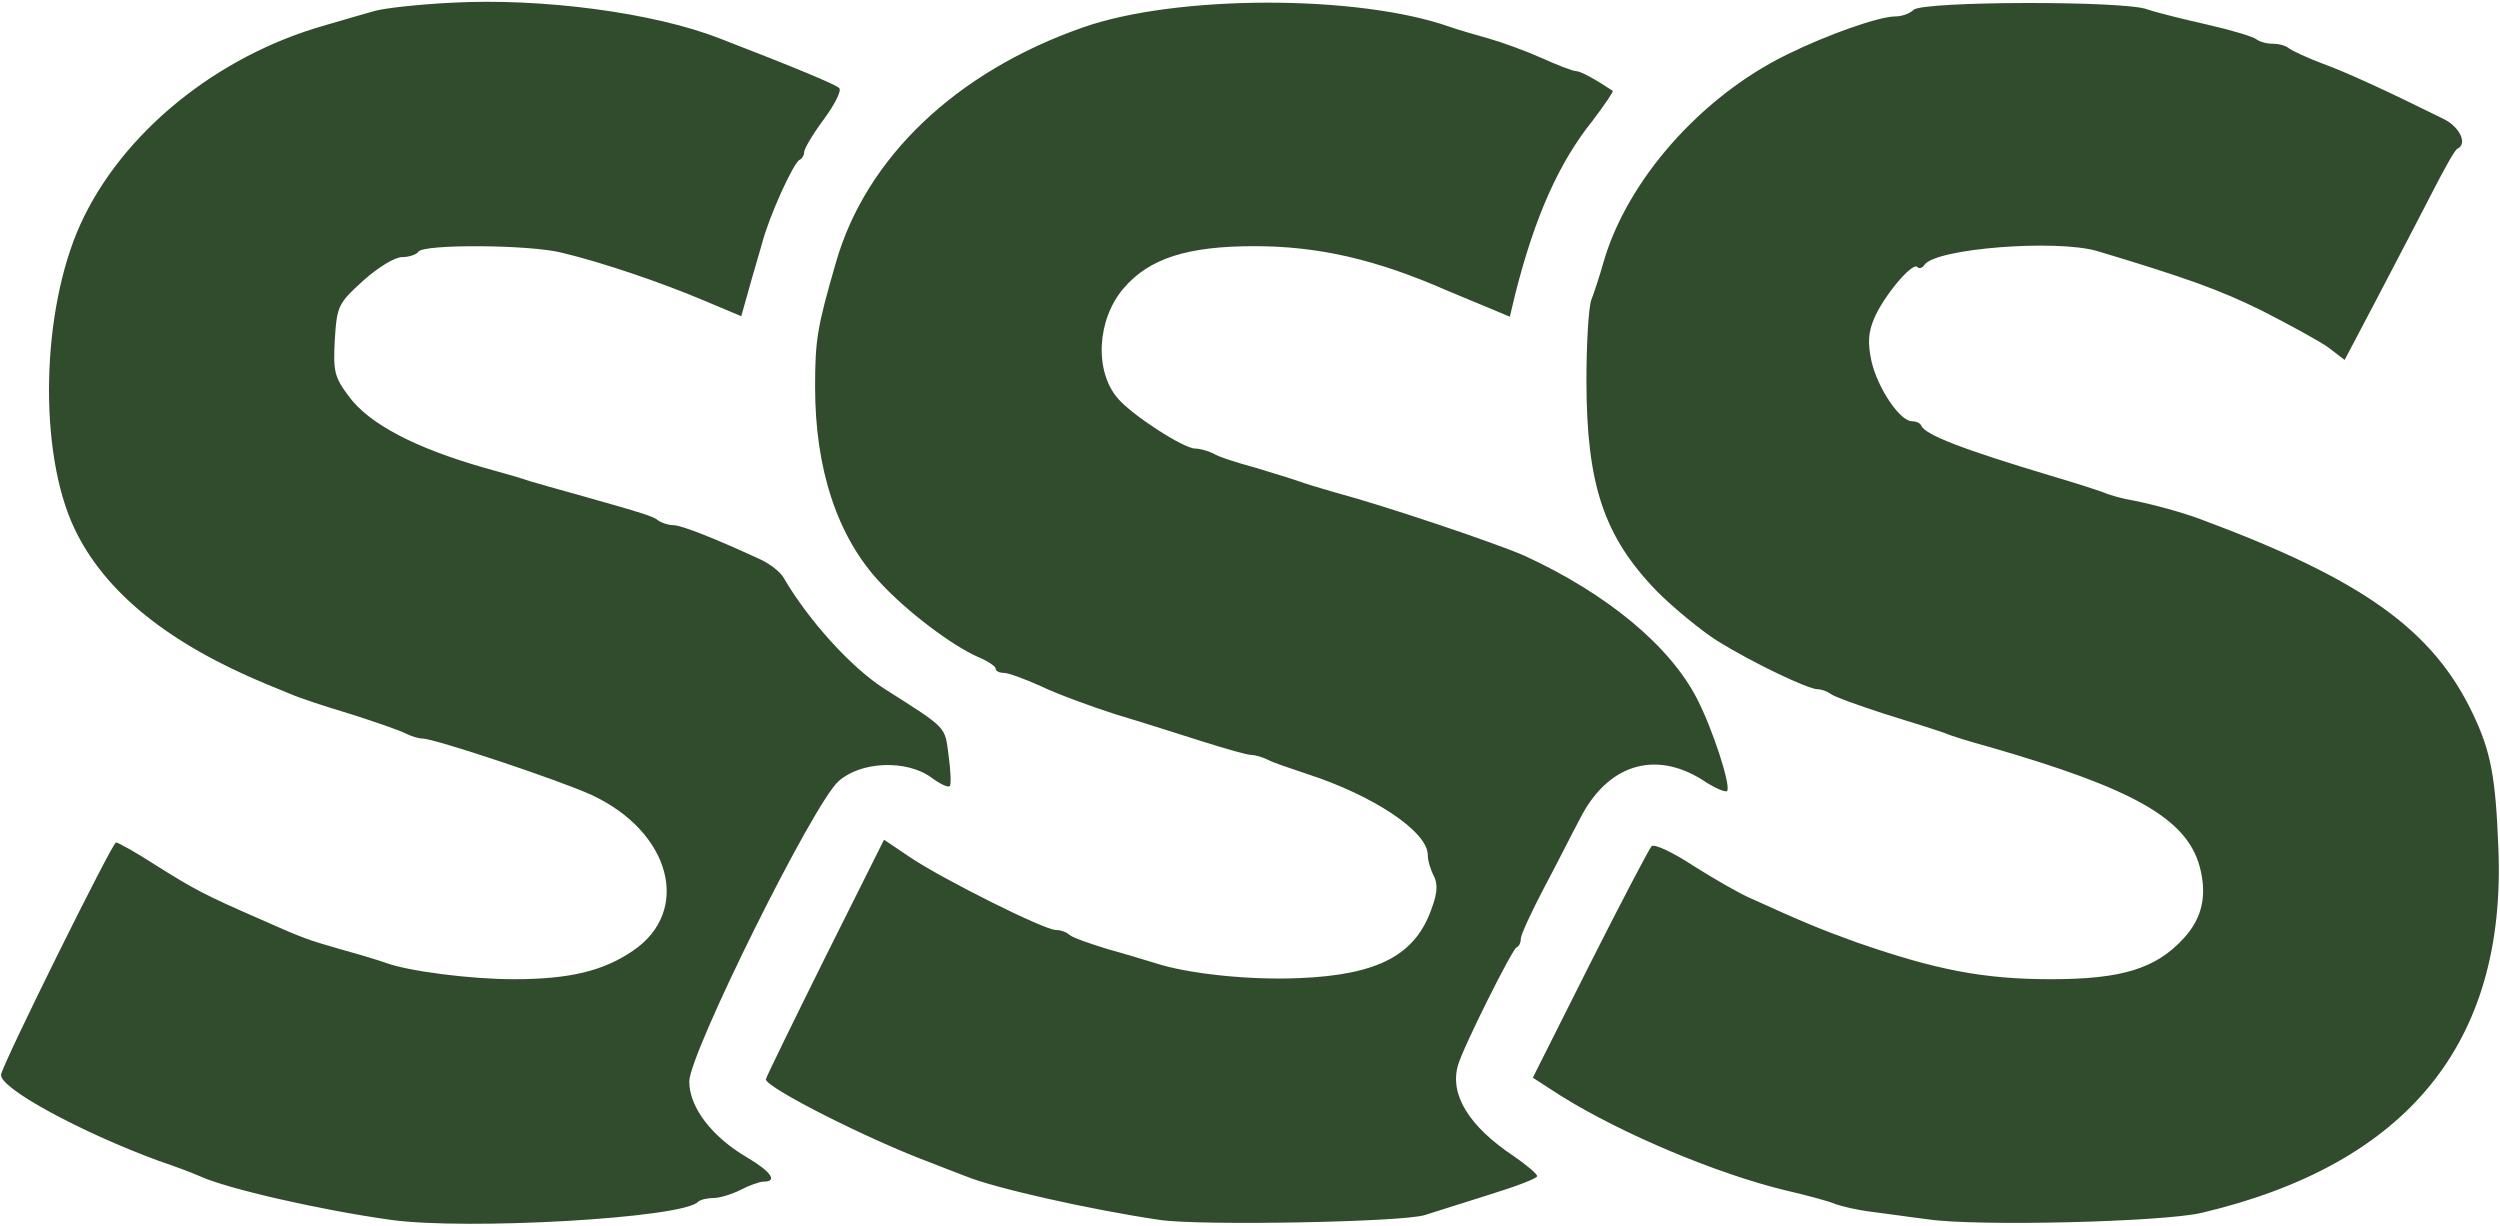
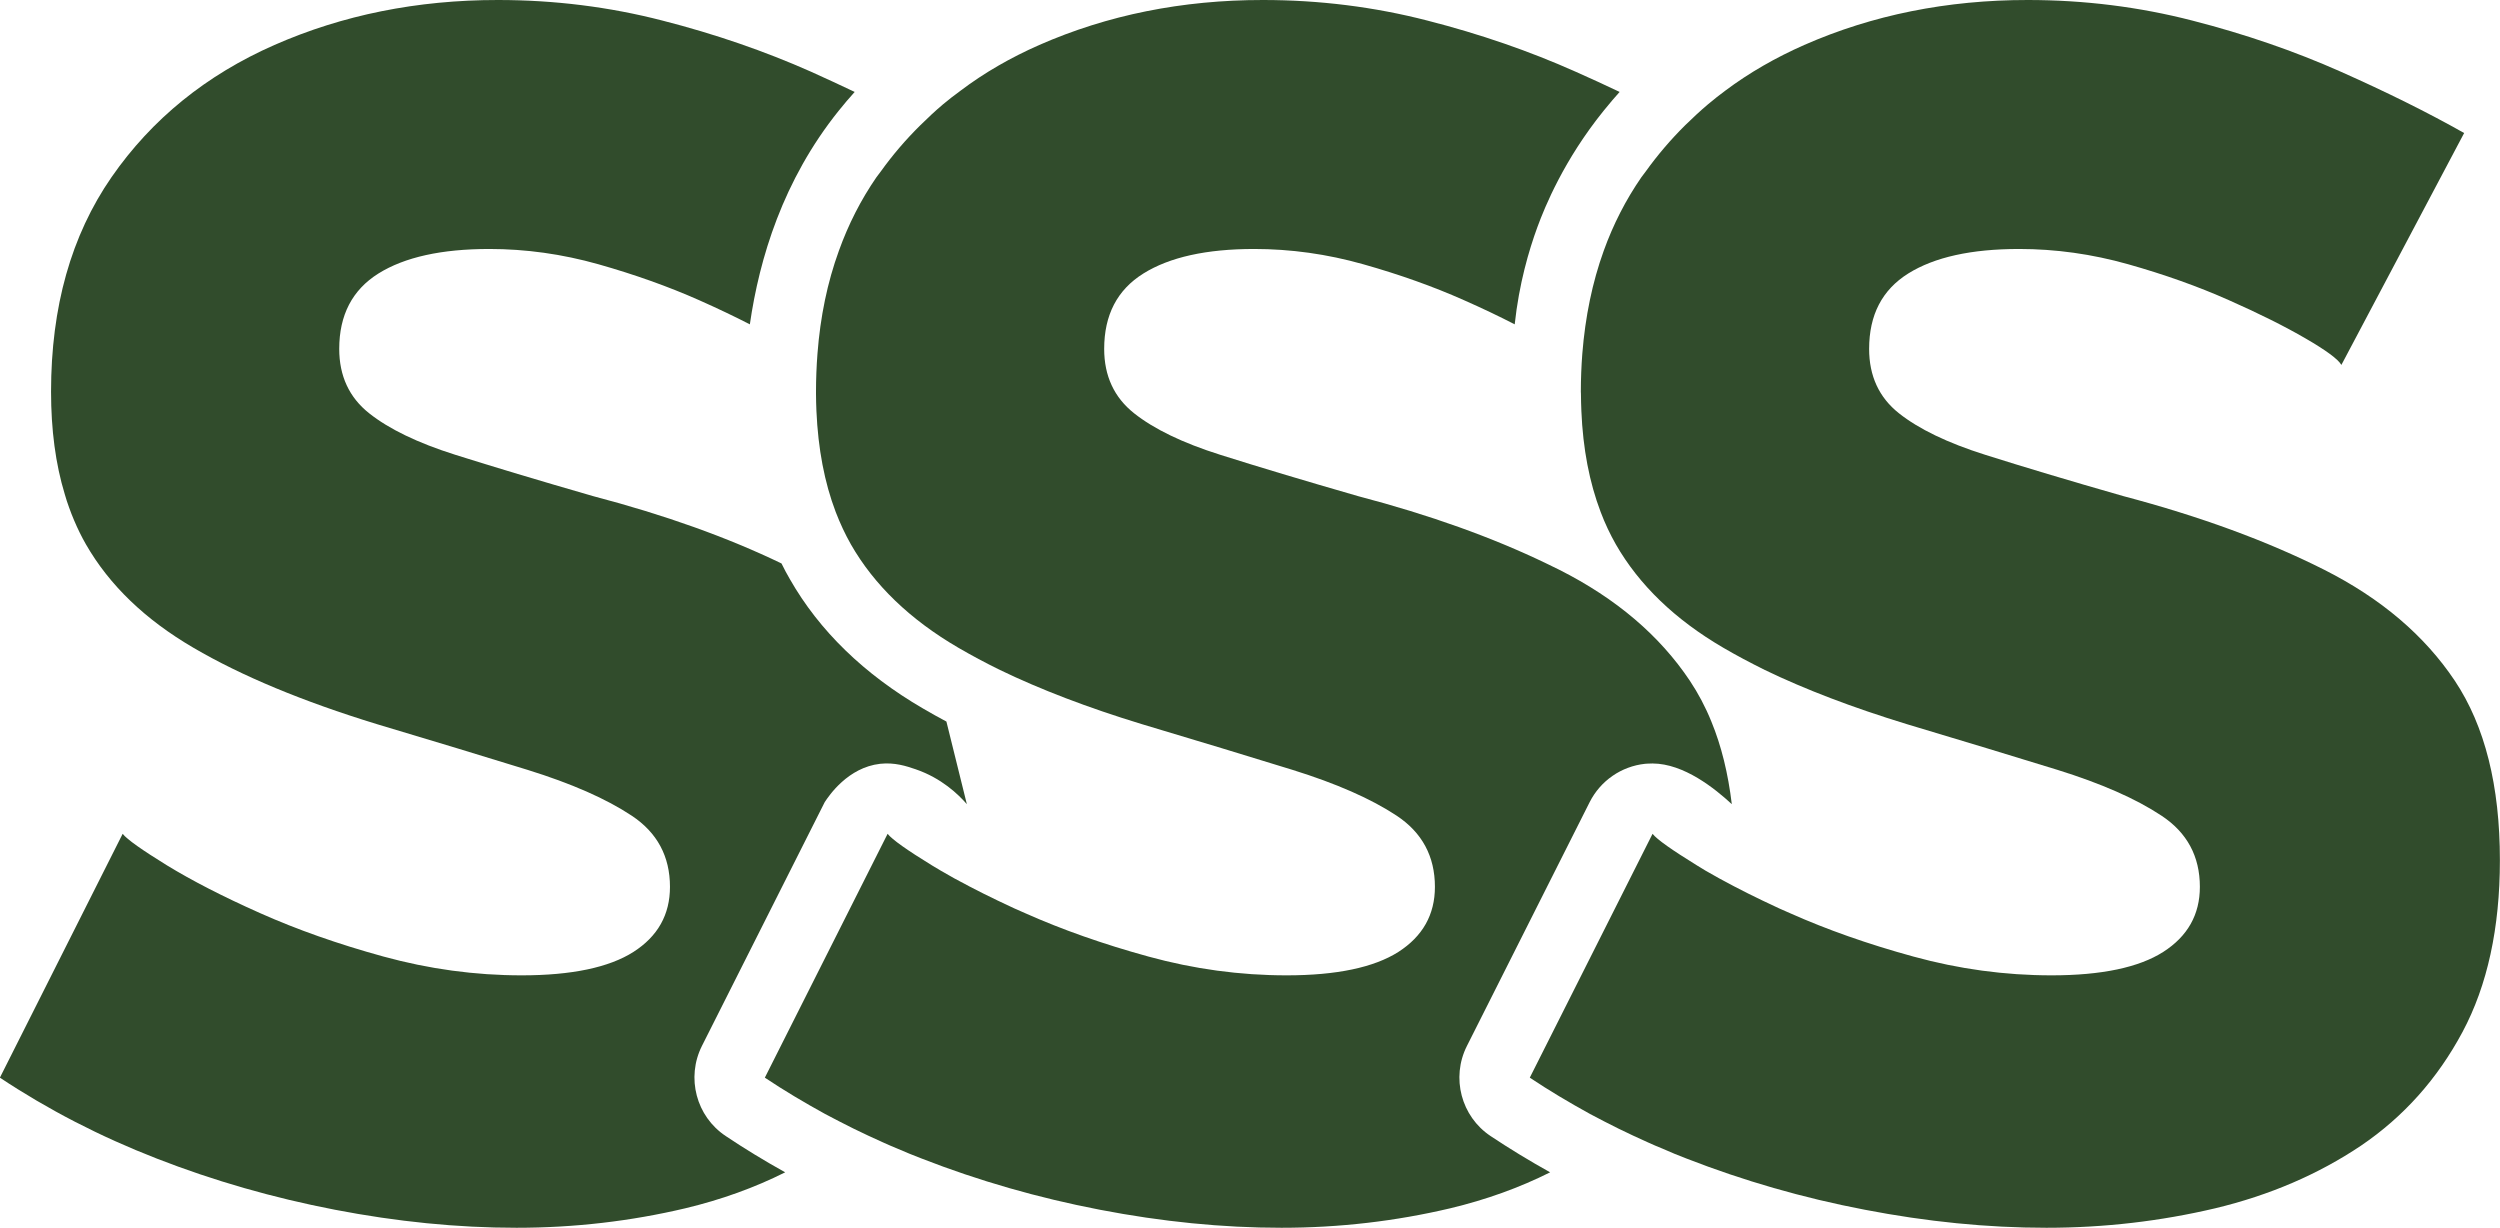
- <svg xmlns="http://www.w3.org/2000/svg" viewBox="0 0 457 224">
+ <svg xmlns="http://www.w3.org/2000/svg" viewBox="0 0 238.48 117.12">
  <g fill="#314C2C">
-     <path fill-rule="evenodd" transform="translate(-10 -17)" d="M81.5 240.0C68.6 238.2 51.5 234.3 46.5 232.0C45.4 231.5 42.0 230.2 39.0 229.2C24.6 223.9 9.7 215.8 10.2 213.4C10.8 210.8 30.5 171.1 31.2 171.0C31.6 171.0 35.0 172.9 38.7 175.3C45.4 179.5 47.4 180.6 57.5 185.0C65.8 188.7 66.3 188.8 72.5 190.6C75.8 191.5 79.4 192.6 80.5 193.0C84.5 194.5 95.9 196.0 103.9 196.0C114.1 196.0 120.3 194.5 125.7 190.8C136.5 183.5 132.6 169.0 118.1 162.3C112.2 159.6 89.4 152.0 87.2 152.0C86.5 152.0 85.2 151.6 84.2 151.1C83.3 150.6 78.7 149.0 74.0 147.5C69.3 146.1 64.5 144.5 63.2 143.9C62.0 143.4 60.0 142.6 58.8 142.1C40.7 134.6 29.1 125.2 23.6 113.6C17.0 99.7 17.5 73.9 24.7 58.0C32.3 41.3 49.6 27.2 69.5 21.6C72.8 20.6 76.8 19.5 78.5 19.0C80.2 18.5 86.5 17.8 92.5 17.5C109.1 16.6 129.4 19.3 141.5 24.0C155.2 29.3 162.7 32.4 163.4 33.1C163.9 33.5 162.6 36.1 160.6 38.8C158.6 41.5 157.0 44.2 157.0 44.8C157.0 45.4 156.6 46.0 156.2 46.2C155.1 46.6 150.6 56.5 149.3 61.5C148.7 63.7 147.5 67.6 146.8 70.2L145.5 74.8L138.6 71.9C130.8 68.6 119.9 64.9 112.7 63.2C106.9 61.7 87.4 61.6 86.5 63.0C86.2 63.5 84.8 64.0 83.5 64.0C82.2 64.0 79.2 65.8 76.4 68.3C71.8 72.5 71.6 72.9 71.2 79.1C70.9 84.9 71.1 85.9 73.8 89.5C77.5 94.5 85.9 98.9 98.5 102.5C101.8 103.4 105.6 104.5 107.0 105.0C108.4 105.4 112.2 106.5 115.5 107.4C127.9 110.9 129.5 111.4 130.4 112.2C131.0 112.6 132.2 113.0 133.1 113.0C134.6 113.0 141.1 115.6 149.3 119.4C150.9 120.2 152.7 121.6 153.3 122.7C157.8 130.4 165.5 138.9 171.5 142.8C183.3 150.3 182.7 149.7 183.4 155.1C183.8 157.9 183.9 160.5 183.6 160.7C183.3 161.0 181.8 160.3 180.2 159.1C175.6 155.8 167.3 156.2 163.3 159.8C158.7 163.8 136.0 209.6 136.0 214.7C136.0 219.4 140.1 224.8 146.6 228.6C151.0 231.2 152.2 233.0 149.6 233.0C148.9 233.0 146.9 233.7 145.4 234.5C143.8 235.3 141.6 236.0 140.4 236.0C139.3 236.0 138.0 236.3 137.6 236.7C134.7 239.7 95.4 241.9 81.5 240.0ZM222.0 240.0C209.1 238.1 191.5 234.1 186.5 232.0C185.4 231.6 182.6 230.5 180.3 229.6C168.7 225.3 150.0 215.8 150.0 214.3C150.0 214.0 154.9 204.0 160.8 192.1L171.6 170.5L176.5 173.8C182.5 177.8 200.9 187.0 203.0 187.0C203.9 187.0 205.0 187.4 205.5 187.9C206.1 188.4 209.2 189.5 212.5 190.5C215.8 191.4 219.6 192.6 221.0 193.0C227.0 195.0 238.3 196.2 247.5 195.8C262.1 195.2 268.9 191.5 271.8 182.8C272.8 180.1 272.8 178.5 272.1 177.1C271.5 176.0 271.0 174.3 271.0 173.3C271.0 169.0 261.0 162.4 249.0 158.5C246.0 157.5 242.7 156.4 241.8 155.9C240.8 155.4 239.4 155.0 238.7 155.0C238.0 155.0 234.1 153.9 230.0 152.6C225.9 151.3 218.7 149.0 214.0 147.6C209.3 146.1 203.1 143.8 200.2 142.4C197.3 141.1 194.3 140.0 193.5 140.0C192.7 140.0 192.0 139.7 192.0 139.2C192.0 138.8 190.5 137.8 188.8 137.1C184.0 135.0 175.8 128.8 170.9 123.5C163.1 115.2 159.0 102.8 159.0 87.8C159.0 79.0 159.4 76.8 162.8 65.0C168.3 45.8 184.8 30.1 208.0 22.0C225.1 16.0 258.3 16.0 275.0 21.9C276.4 22.4 279.5 23.3 282.0 24.0C284.5 24.7 288.9 26.3 291.8 27.6C294.7 28.9 297.5 30.0 298.1 30.0C298.9 30.0 301.5 31.4 304.8 33.6C305.0 33.7 303.3 36.2 301.1 39.1C295.0 46.7 290.6 56.5 287.0 70.7L286.0 74.9L282.2 73.3C280.2 72.5 276.7 71.0 274.5 70.1C261.5 64.4 251.0 62.0 239.3 62.0C227.1 62.0 220.1 64.2 215.4 69.7C210.5 75.4 210.0 84.9 214.4 89.9C217.1 93.0 226.4 99.0 228.5 99.0C229.3 99.0 230.8 99.4 231.8 99.9C232.7 100.5 236.2 101.6 239.5 102.5C242.8 103.5 246.4 104.6 247.5 105.0C248.6 105.4 251.5 106.3 254.0 107.0C263.0 109.4 283.5 116.3 288.7 118.6C303.7 125.5 315.2 135.0 320.2 144.7C323.1 150.3 326.5 160.8 325.7 161.6C325.4 161.9 323.3 161.0 321.1 159.5C312.4 154.1 303.8 156.8 298.8 166.7C297.4 169.3 294.5 175.1 292.2 179.4C289.9 183.8 288.0 187.9 288.0 188.6C288.0 189.3 287.7 190.0 287.2 190.2C286.4 190.6 277.4 208.5 276.5 211.8C275.0 217.1 278.5 222.9 286.8 228.4C289.1 230.0 291.0 231.6 291.0 232.0C291.0 232.4 287.1 233.9 282.2 235.4C277.4 236.9 272.1 238.6 270.5 239.1C266.7 240.4 229.3 241.1 222.0 240.0ZM362.5 239.9C359.2 239.5 354.5 238.8 352.0 238.5C349.5 238.2 346.6 237.5 345.5 237.1C344.4 236.6 340.3 235.5 336.4 234.6C324.0 231.6 306.7 224.4 295.3 217.3L290.2 214.0L300.6 193.3C306.4 181.8 311.5 172.1 311.9 171.7C312.4 171.2 315.8 172.8 319.6 175.3C323.4 177.7 328.1 180.4 330.0 181.2C339.9 185.7 343.1 187.0 349.5 189.3C363.9 194.3 372.6 196.0 384.9 196.0C397.8 196.0 404.1 194.1 409.2 188.5C412.6 184.8 413.5 180.6 412.1 175.4C409.7 166.6 399.9 161.1 373.5 153.5C370.2 152.6 366.6 151.5 365.5 151.0C364.4 150.6 359.4 149.0 354.5 147.5C349.6 145.9 345.1 144.3 344.6 143.8C344.0 143.4 343.0 143.0 342.3 143.0C340.5 143.0 330.3 138.1 324.0 134.2C321.0 132.3 316.0 128.2 312.9 125.1C303.2 115.1 300.0 105.6 300.0 86.5C300.0 79.7 300.4 73.1 300.9 71.8C301.4 70.5 302.4 67.5 303.1 65.0C307.4 50.0 320.9 34.7 336.6 27.0C344.1 23.3 353.5 20.0 356.5 20.0C357.6 20.0 359.1 19.5 359.8 18.8C361.4 17.2 398.3 17.1 402.5 18.7C404.2 19.3 409.1 20.5 413.5 21.5C417.9 22.5 421.9 23.7 422.5 24.2C423.0 24.6 424.3 25.0 425.5 25.0C426.7 25.0 428.0 25.4 428.5 25.9C429.1 26.3 431.8 27.6 434.5 28.6C438.9 30.2 446.1 33.5 456.8 38.8C459.7 40.3 461.1 43.3 459.2 44.2C458.8 44.3 456.8 47.9 454.7 52.0C452.6 56.1 448.1 64.7 444.7 71.2L438.6 82.8L435.6 80.5C433.9 79.3 428.4 76.3 423.5 73.8C415.8 70.0 409.7 67.8 393.4 62.9C385.9 60.7 363.9 62.4 361.8 65.4C361.4 66.0 360.8 66.2 360.5 65.8C359.5 64.9 354.3 71.2 352.6 75.2C351.5 77.8 351.4 79.7 352.1 83.0C353.2 87.9 357.3 94.0 359.5 94.0C360.2 94.0 361.0 94.3 361.2 94.8C361.9 96.5 369.0 99.2 385.0 104.0C389.1 105.2 393.4 106.6 394.5 107.0C395.6 107.5 398.1 108.2 400.0 108.5C403.5 109.2 408.8 110.6 412.5 112.0C441.8 122.9 454.7 132.1 462.0 147.4C465.3 154.3 466.2 158.9 466.7 172.0C468.2 207.6 450.1 229.8 412.5 238.7C405.3 240.4 371.3 241.2 362.5 239.9Z" />
+     <path transform="translate(-28.73 -18.16)" d="M 120.96 94.87 C 120.15 93.94 118.55 92.39 116.07 91.54 C 115.19 91.24 114.07 90.87 112.69 91.02 C 109.61 91.37 107.80 94.07 107.40 94.68 L 95.69 117.93 C 94.17 120.96 95.14 124.66 97.96 126.53 C 99.72 127.71 101.62 128.87 103.63 129.99 C 100.70 131.46 97.53 132.60 94.11 133.42 C 88.91 134.65 83.53 135.28 78.00 135.28 C 72.36 135.28 66.59 134.70 60.68 133.56 C 54.77 132.42 49.10 130.79 43.69 128.68 C 38.26 126.57 33.28 123.99 28.72 120.96 L 40.43 97.70 C 40.87 98.25 42.28 99.24 44.66 100.71 C 47.05 102.17 50.00 103.69 53.53 105.26 C 57.05 106.83 60.98 108.22 65.32 109.41 C 69.66 110.60 74.05 111.20 78.49 111.20 C 83.26 111.20 86.82 110.45 89.15 108.97 C 91.48 107.48 92.64 105.41 92.64 102.76 C 92.64 99.85 91.42 97.58 88.99 95.97 C 86.55 94.35 83.24 92.90 79.06 91.60 C 74.89 90.31 70.09 88.85 64.66 87.23 C 57.62 85.07 51.79 82.65 47.18 79.95 C 42.57 77.26 39.16 73.97 36.93 70.09 C 36.51 69.36 36.14 68.60 35.80 67.80 C 35.63 67.40 35.47 66.99 35.32 66.57 C 35.17 66.16 35.03 65.74 34.91 65.31 C 34.03 62.42 33.60 59.16 33.60 55.52 C 33.60 47.44 35.52 40.62 39.37 35.06 C 43.22 29.51 48.41 25.31 54.91 22.45 C 61.42 19.59 68.51 18.16 76.22 18.16 C 81.64 18.16 86.87 18.82 91.91 20.12 C 96.96 21.41 101.67 23.04 106.07 24.99 C 107.51 25.64 108.92 26.29 110.26 26.93 C 109.75 27.50 109.23 28.10 108.73 28.73 C 103.42 35.35 101.17 42.80 100.26 49.10 C 98.82 48.36 97.21 47.59 95.41 46.79 C 92.48 45.49 89.28 44.35 85.82 43.37 C 82.35 42.39 78.87 41.91 75.41 41.91 C 70.85 41.91 67.33 42.69 64.83 44.25 C 62.34 45.81 61.09 48.21 61.09 51.44 C 61.09 54.02 62.04 56.07 63.94 57.58 C 65.83 59.08 68.57 60.41 72.15 61.54 C 75.73 62.67 80.12 63.99 85.32 65.49 C 92.14 67.28 98.12 69.42 103.28 71.91 C 103.53 72.42 103.79 72.92 104.08 73.41 C 106.88 78.32 111.15 82.47 116.77 85.74 C 117.49 86.16 118.23 86.58 119.01 86.99 C 119.66 89.62 120.31 92.25 120.96 94.87" />
+     <path transform="translate(-28.73 -18.16)" d="M 191.98 86.99 C 191.41 85.58 190.72 84.29 189.93 83.10 C 187.05 78.79 182.91 75.26 177.49 72.52 C 177.08 72.31 176.66 72.11 176.24 71.91 C 171.08 69.42 165.11 67.28 158.29 65.49 C 153.08 63.99 148.69 62.67 145.12 61.54 C 141.54 60.41 138.80 59.08 136.91 57.58 C 135.01 56.07 134.06 54.02 134.06 51.44 C 134.06 48.21 135.30 45.81 137.80 44.25 C 140.30 42.69 143.82 41.91 148.37 41.91 C 151.84 41.91 155.32 42.39 158.78 43.37 C 162.25 44.35 165.45 45.49 168.37 46.79 C 170.18 47.59 171.79 48.36 173.22 49.10 C 173.64 45.21 174.57 42.05 175.39 39.81 C 176.10 37.88 177.92 33.41 181.70 28.73 C 182.32 27.96 182.85 27.35 183.23 26.93 C 181.88 26.29 180.48 25.64 179.03 25 C 174.64 23.04 169.93 21.41 164.88 20.12 C 159.83 18.82 154.61 18.16 149.19 18.16 C 141.48 18.16 134.39 19.59 127.87 22.45 C 125.13 23.66 122.62 25.10 120.36 26.81 C 119.79 27.22 119.23 27.66 118.69 28.11 C 117.93 28.75 117.22 29.42 116.52 30.11 C 115.14 31.47 113.88 32.94 112.74 34.53 C 112.61 34.71 112.47 34.88 112.34 35.06 C 110.85 37.22 109.66 39.56 108.75 42.09 C 107.66 45.09 106.98 48.36 106.71 51.90 C 106.62 53.08 106.57 54.29 106.57 55.52 C 106.57 55.60 106.57 55.66 106.57 55.73 C 106.57 56.28 106.59 56.83 106.61 57.36 C 106.77 60.98 107.38 64.19 108.45 67.00 C 108.87 68.09 109.35 69.12 109.90 70.09 C 112.12 73.97 115.54 77.26 120.15 79.95 C 121.39 80.67 122.71 81.38 124.12 82.07 C 127.97 83.93 132.48 85.66 137.63 87.23 C 143.05 88.85 147.86 90.31 152.03 91.60 C 156.20 92.90 159.51 94.35 161.96 95.97 C 164.39 97.58 165.61 99.85 165.61 102.76 C 165.61 105.41 164.44 107.48 162.12 108.97 C 159.78 110.45 156.23 111.20 151.46 111.20 C 147.01 111.20 142.62 110.60 138.29 109.41 C 133.95 108.22 130.02 106.83 126.5 105.26 C 126.15 105.10 125.81 104.96 125.48 104.81 C 124.94 104.55 124.42 104.32 123.91 104.07 C 122.96 103.61 122.06 103.17 121.21 102.72 C 120.22 102.21 119.30 101.70 118.45 101.20 C 118.17 101.03 117.90 100.87 117.63 100.71 C 115.25 99.25 113.84 98.25 113.40 97.70 L 101.69 120.96 C 103.53 122.19 105.45 123.33 107.43 124.42 C 108.33 124.90 109.25 125.37 110.17 125.83 C 111.08 126.27 112.00 126.71 112.95 127.13 C 113.41 127.34 113.87 127.54 114.34 127.73 C 115.10 128.06 115.87 128.38 116.66 128.68 C 122.07 130.79 127.73 132.42 133.65 133.56 C 139.56 134.70 145.33 135.28 150.97 135.28 C 156.50 135.28 161.87 134.65 167.08 133.42 C 170.50 132.60 173.67 131.46 176.60 129.99 C 174.59 128.87 172.69 127.71 170.92 126.53 C 168.11 124.66 167.14 120.96 168.66 117.94 L 180.37 94.68 C 181.40 92.64 183.39 91.26 185.66 91.02 C 185.70 91.02 186.00 90.99 186.37 90.99 C 189.37 91.00 192.33 93.39 193.93 94.87 C 193.58 91.95 192.94 89.32 191.98 86.99" />
+     <path transform="translate(-28.73 -18.16)" d="M 262.90 83.10 C 260.02 78.79 255.88 75.26 250.46 72.52 C 245.03 69.78 238.64 67.43 231.26 65.48 C 226.05 63.99 221.66 62.67 218.09 61.54 C 214.51 60.41 211.76 59.08 209.87 57.58 C 207.97 56.07 207.03 54.02 207.03 51.44 C 207.03 48.20 208.27 45.81 210.76 44.25 C 213.26 42.69 216.78 41.91 221.34 41.91 C 224.81 41.91 228.28 42.39 231.75 43.37 C 235.22 44.35 238.42 45.49 241.34 46.79 C 244.28 48.09 246.71 49.31 248.67 50.45 C 250.62 51.58 251.76 52.42 252.08 52.97 L 263.79 30.85 C 260.32 28.89 256.39 26.94 252.00 24.99 C 247.61 23.04 242.89 21.41 237.85 20.12 C 232.80 18.82 227.57 18.16 222.15 18.16 C 214.45 18.16 207.35 19.59 200.84 22.45 C 198.10 23.66 195.59 25.10 193.32 26.80 C 192.76 27.21 192.20 27.66 191.66 28.11 C 190.90 28.75 190.19 29.42 189.48 30.11 C 188.11 31.47 186.85 32.94 185.71 34.53 C 185.57 34.71 185.44 34.88 185.31 35.06 C 183.82 37.22 182.62 39.56 181.71 42.09 C 180.63 45.09 179.95 48.36 179.67 51.90 C 179.58 53.08 179.53 54.29 179.53 55.52 C 179.53 55.60 179.54 55.66 179.54 55.73 C 179.54 56.28 179.56 56.83 179.58 57.36 C 179.73 60.98 180.35 64.19 181.42 67.00 C 181.83 68.09 182.32 69.12 182.87 70.09 C 185.09 73.96 188.51 77.26 193.12 79.95 C 194.35 80.67 195.67 81.37 197.08 82.07 C 200.93 83.93 205.44 85.65 210.60 87.23 C 216.02 88.85 220.82 90.31 225 91.60 C 229.17 92.90 232.48 94.35 234.92 95.97 C 237.36 97.58 238.58 99.85 238.58 102.76 C 238.58 105.41 237.41 107.48 235.08 108.97 C 232.75 110.45 229.20 111.20 224.43 111.20 C 219.98 111.20 215.59 110.60 211.26 109.41 C 206.91 108.22 202.98 106.83 199.46 105.26 C 199.11 105.10 198.78 104.96 198.44 104.81 C 197.91 104.55 197.38 104.32 196.87 104.07 C 195.93 103.62 195.03 103.17 194.17 102.72 C 193.19 102.21 192.26 101.70 191.42 101.21 C 191.14 101.03 190.86 100.87 190.60 100.71 C 188.22 99.24 186.81 98.25 186.37 97.70 L 174.66 120.96 C 176.50 122.19 178.42 123.33 180.40 124.42 C 181.30 124.90 182.21 125.37 183.14 125.83 C 184.05 126.27 184.97 126.71 185.92 127.13 C 186.38 127.34 186.84 127.54 187.32 127.73 C 188.07 128.07 188.84 128.38 189.62 128.68 C 195.04 130.79 200.70 132.43 206.62 133.56 C 212.52 134.70 218.30 135.28 223.94 135.28 C 229.47 135.28 234.84 134.65 240.05 133.42 C 245.25 132.17 249.88 130.18 253.96 127.44 C 258.01 124.69 261.24 121.08 263.63 116.61 C 266.01 112.16 267.20 106.68 267.20 100.22 C 267.20 93.11 265.77 87.41 262.90 83.10" />
  </g>
</svg>
